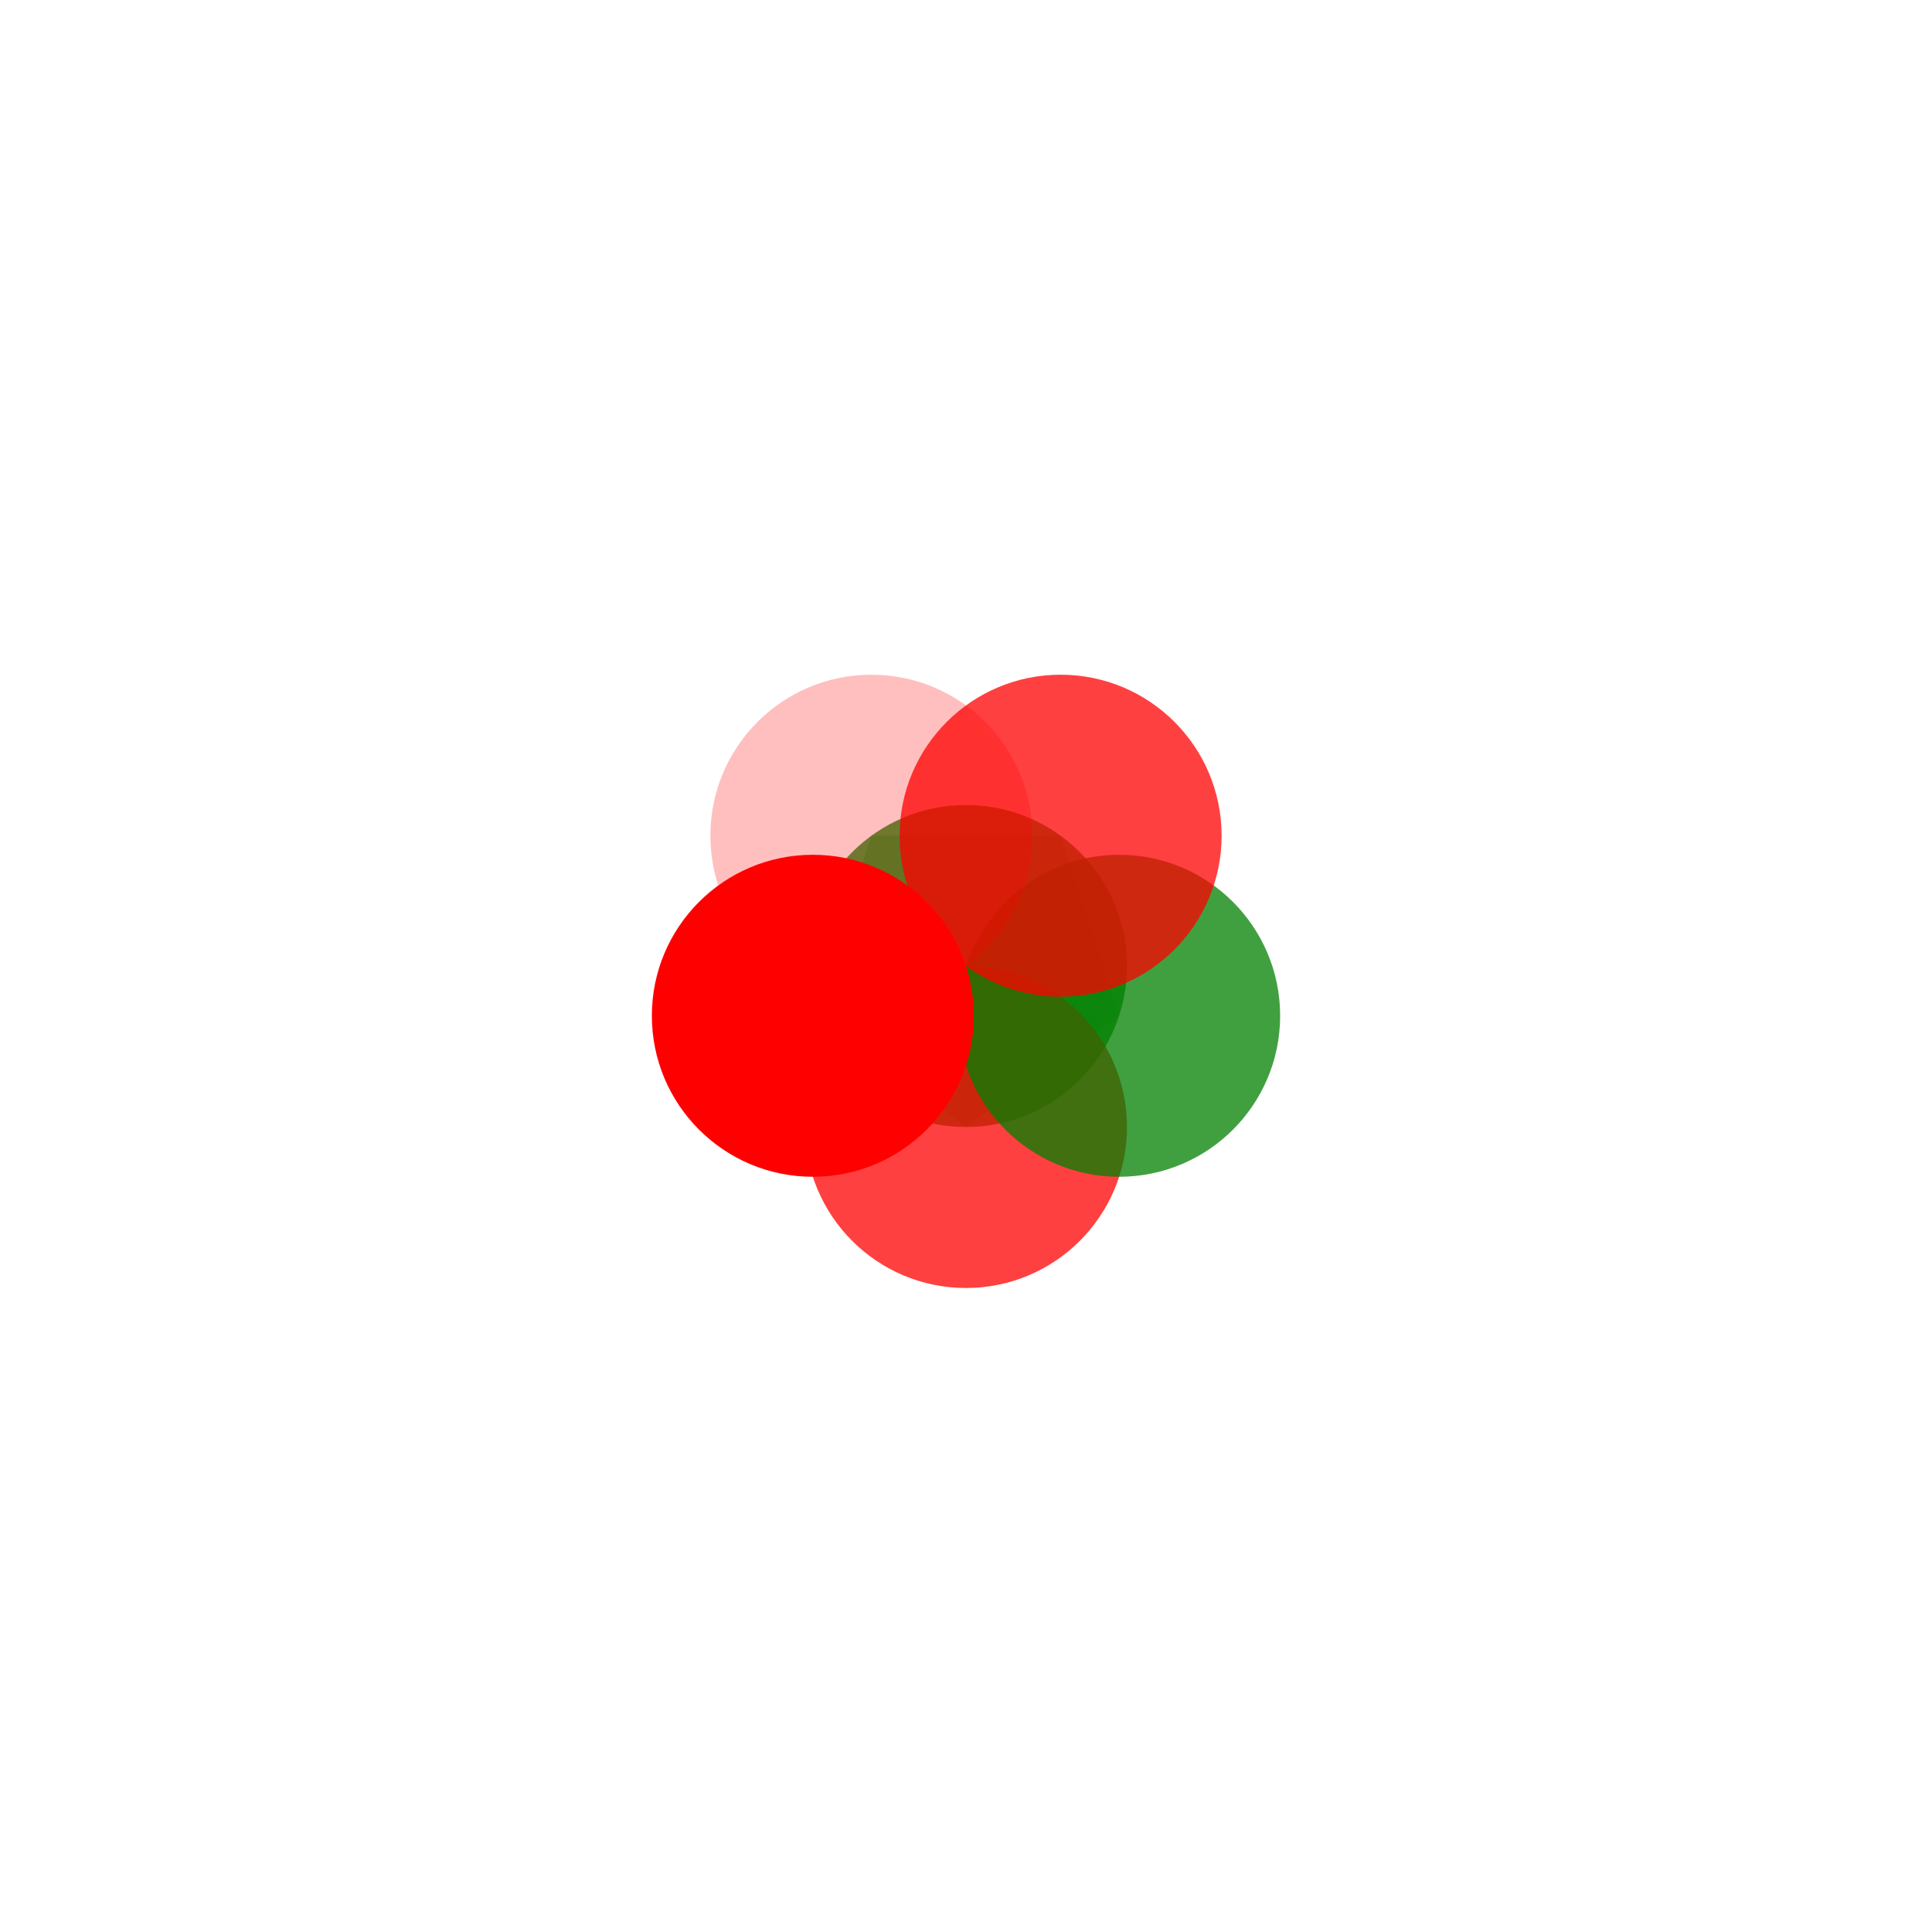
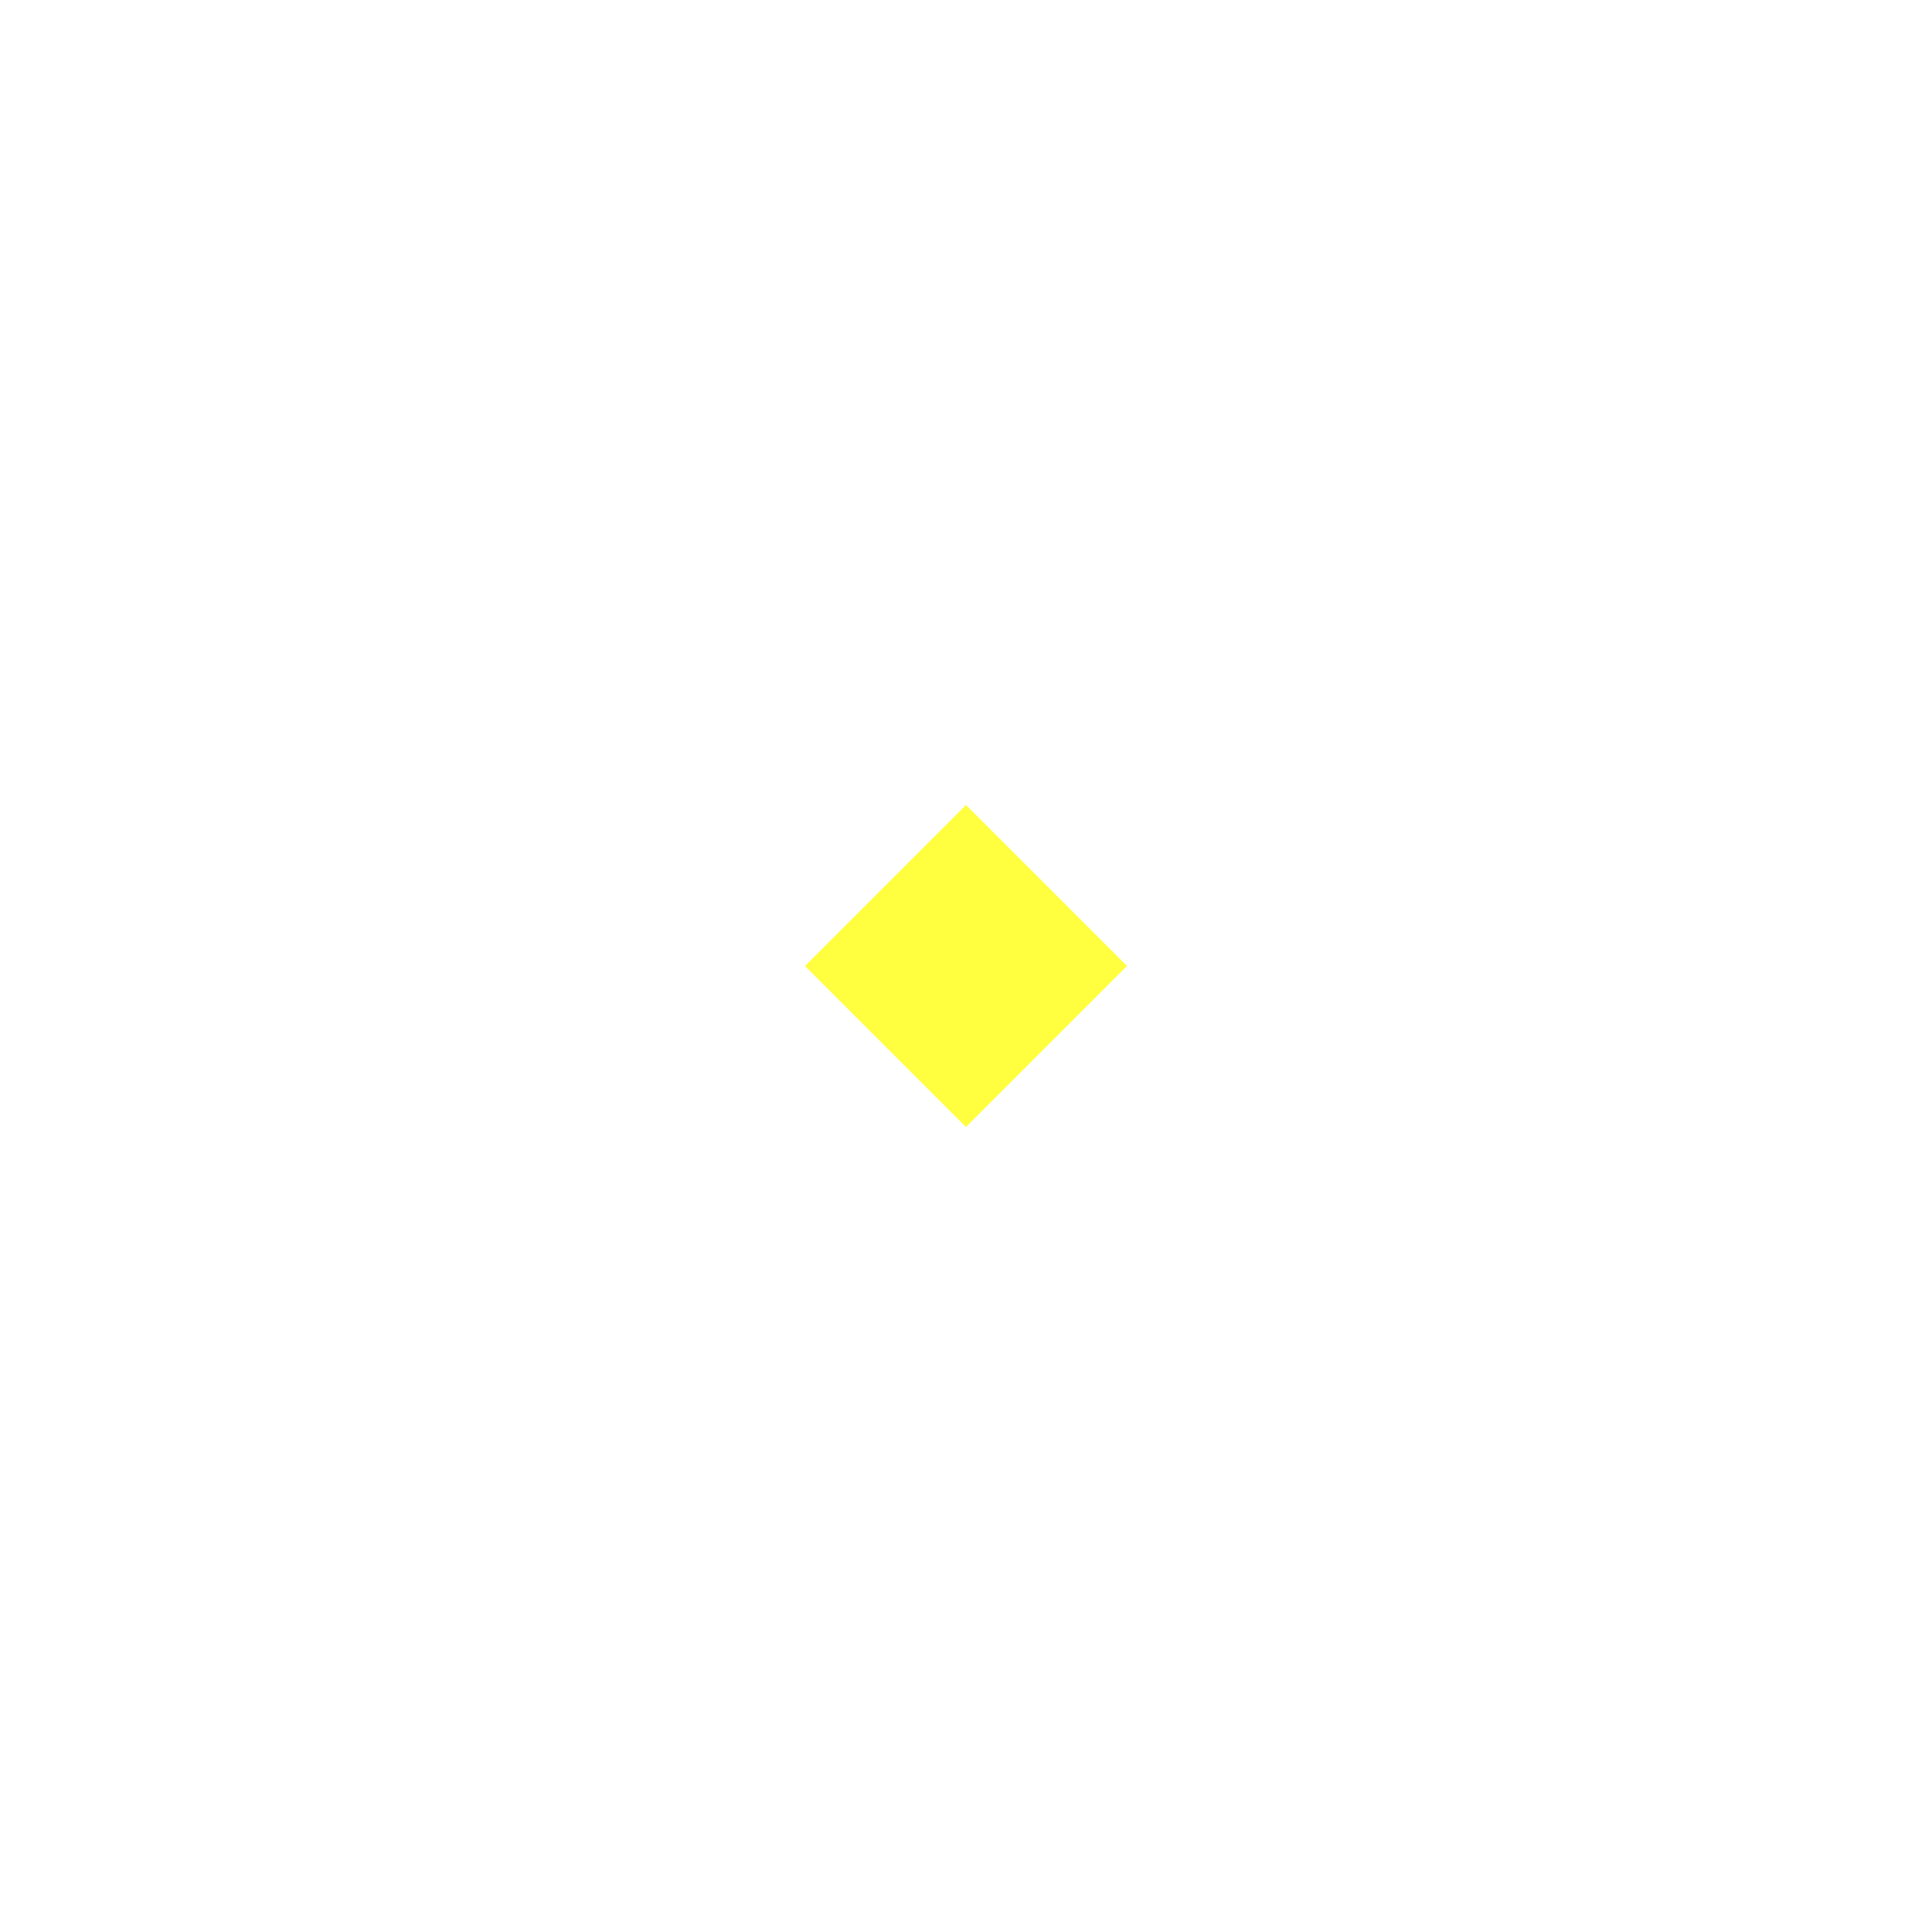
<svg xmlns="http://www.w3.org/2000/svg" baseProfile="full" height="30" version="1.1" width="30">
  <defs />
  <rect fill="white" height="30" opacity="1.0" width="30" x="0.0" y="0.0" />
-   <g>
-     <polygon fill="green" opacity="0.25" points="15.0,17.5 17.378,15.773 16.469,12.977 13.531,12.977 12.622,15.773 15.0,17.5" />
-     <circle cx="15.0" cy="15.0" fill="green" opacity="0.75" r="2.5" />
-     <circle cx="15.0" cy="17.5" fill="red" opacity="0.75" r="2.5" />
-     <circle cx="17.378" cy="15.773" fill="green" opacity="0.75" r="2.5" />
-     <circle cx="16.469" cy="12.977" fill="red" opacity="0.75" r="2.5" />
-     <circle cx="13.531" cy="12.977" fill="red" opacity="0.25" r="2.5" />
-     <circle cx="12.622" cy="15.773" fill="red" opacity="1.0" r="2.5" />
-   </g>
+   <polygon fill="yellow" opacity="0.75" points="15.0,17.5 17.5,15.0 15.0,12.5 12.5,15.0 15.0,17.5" transform="rotate(90,15.0,15.0)" />
</svg>
